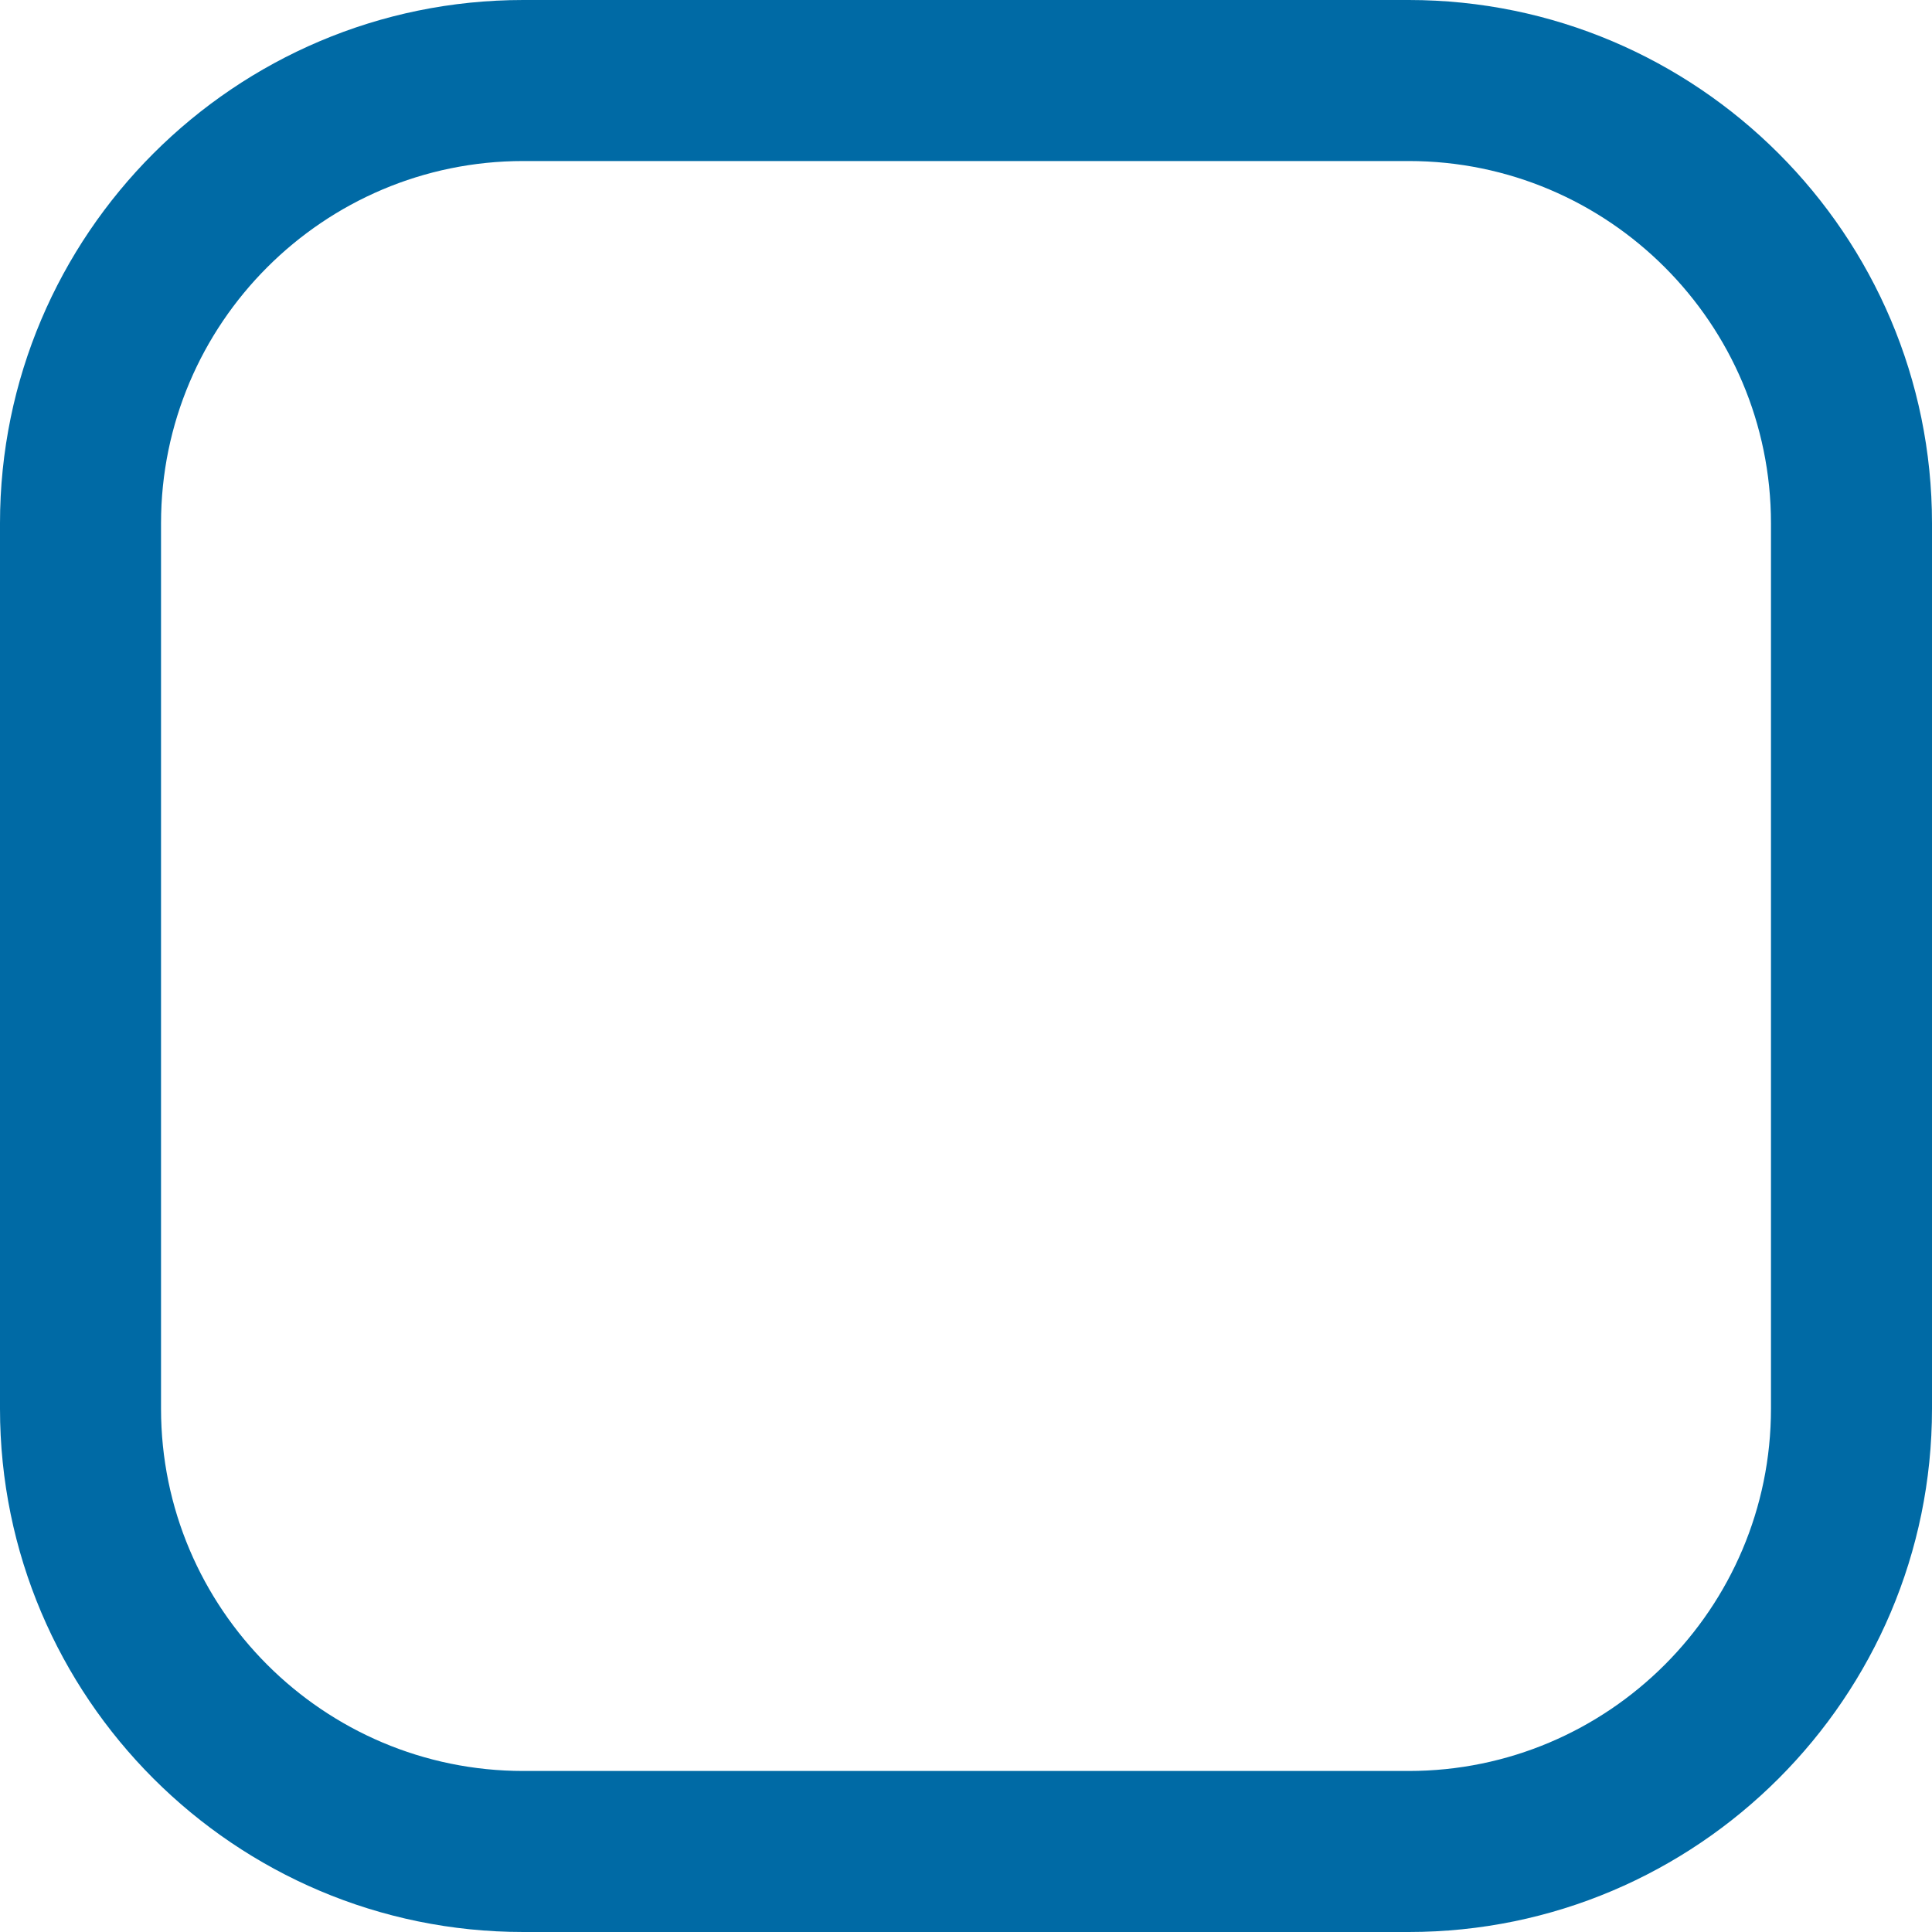
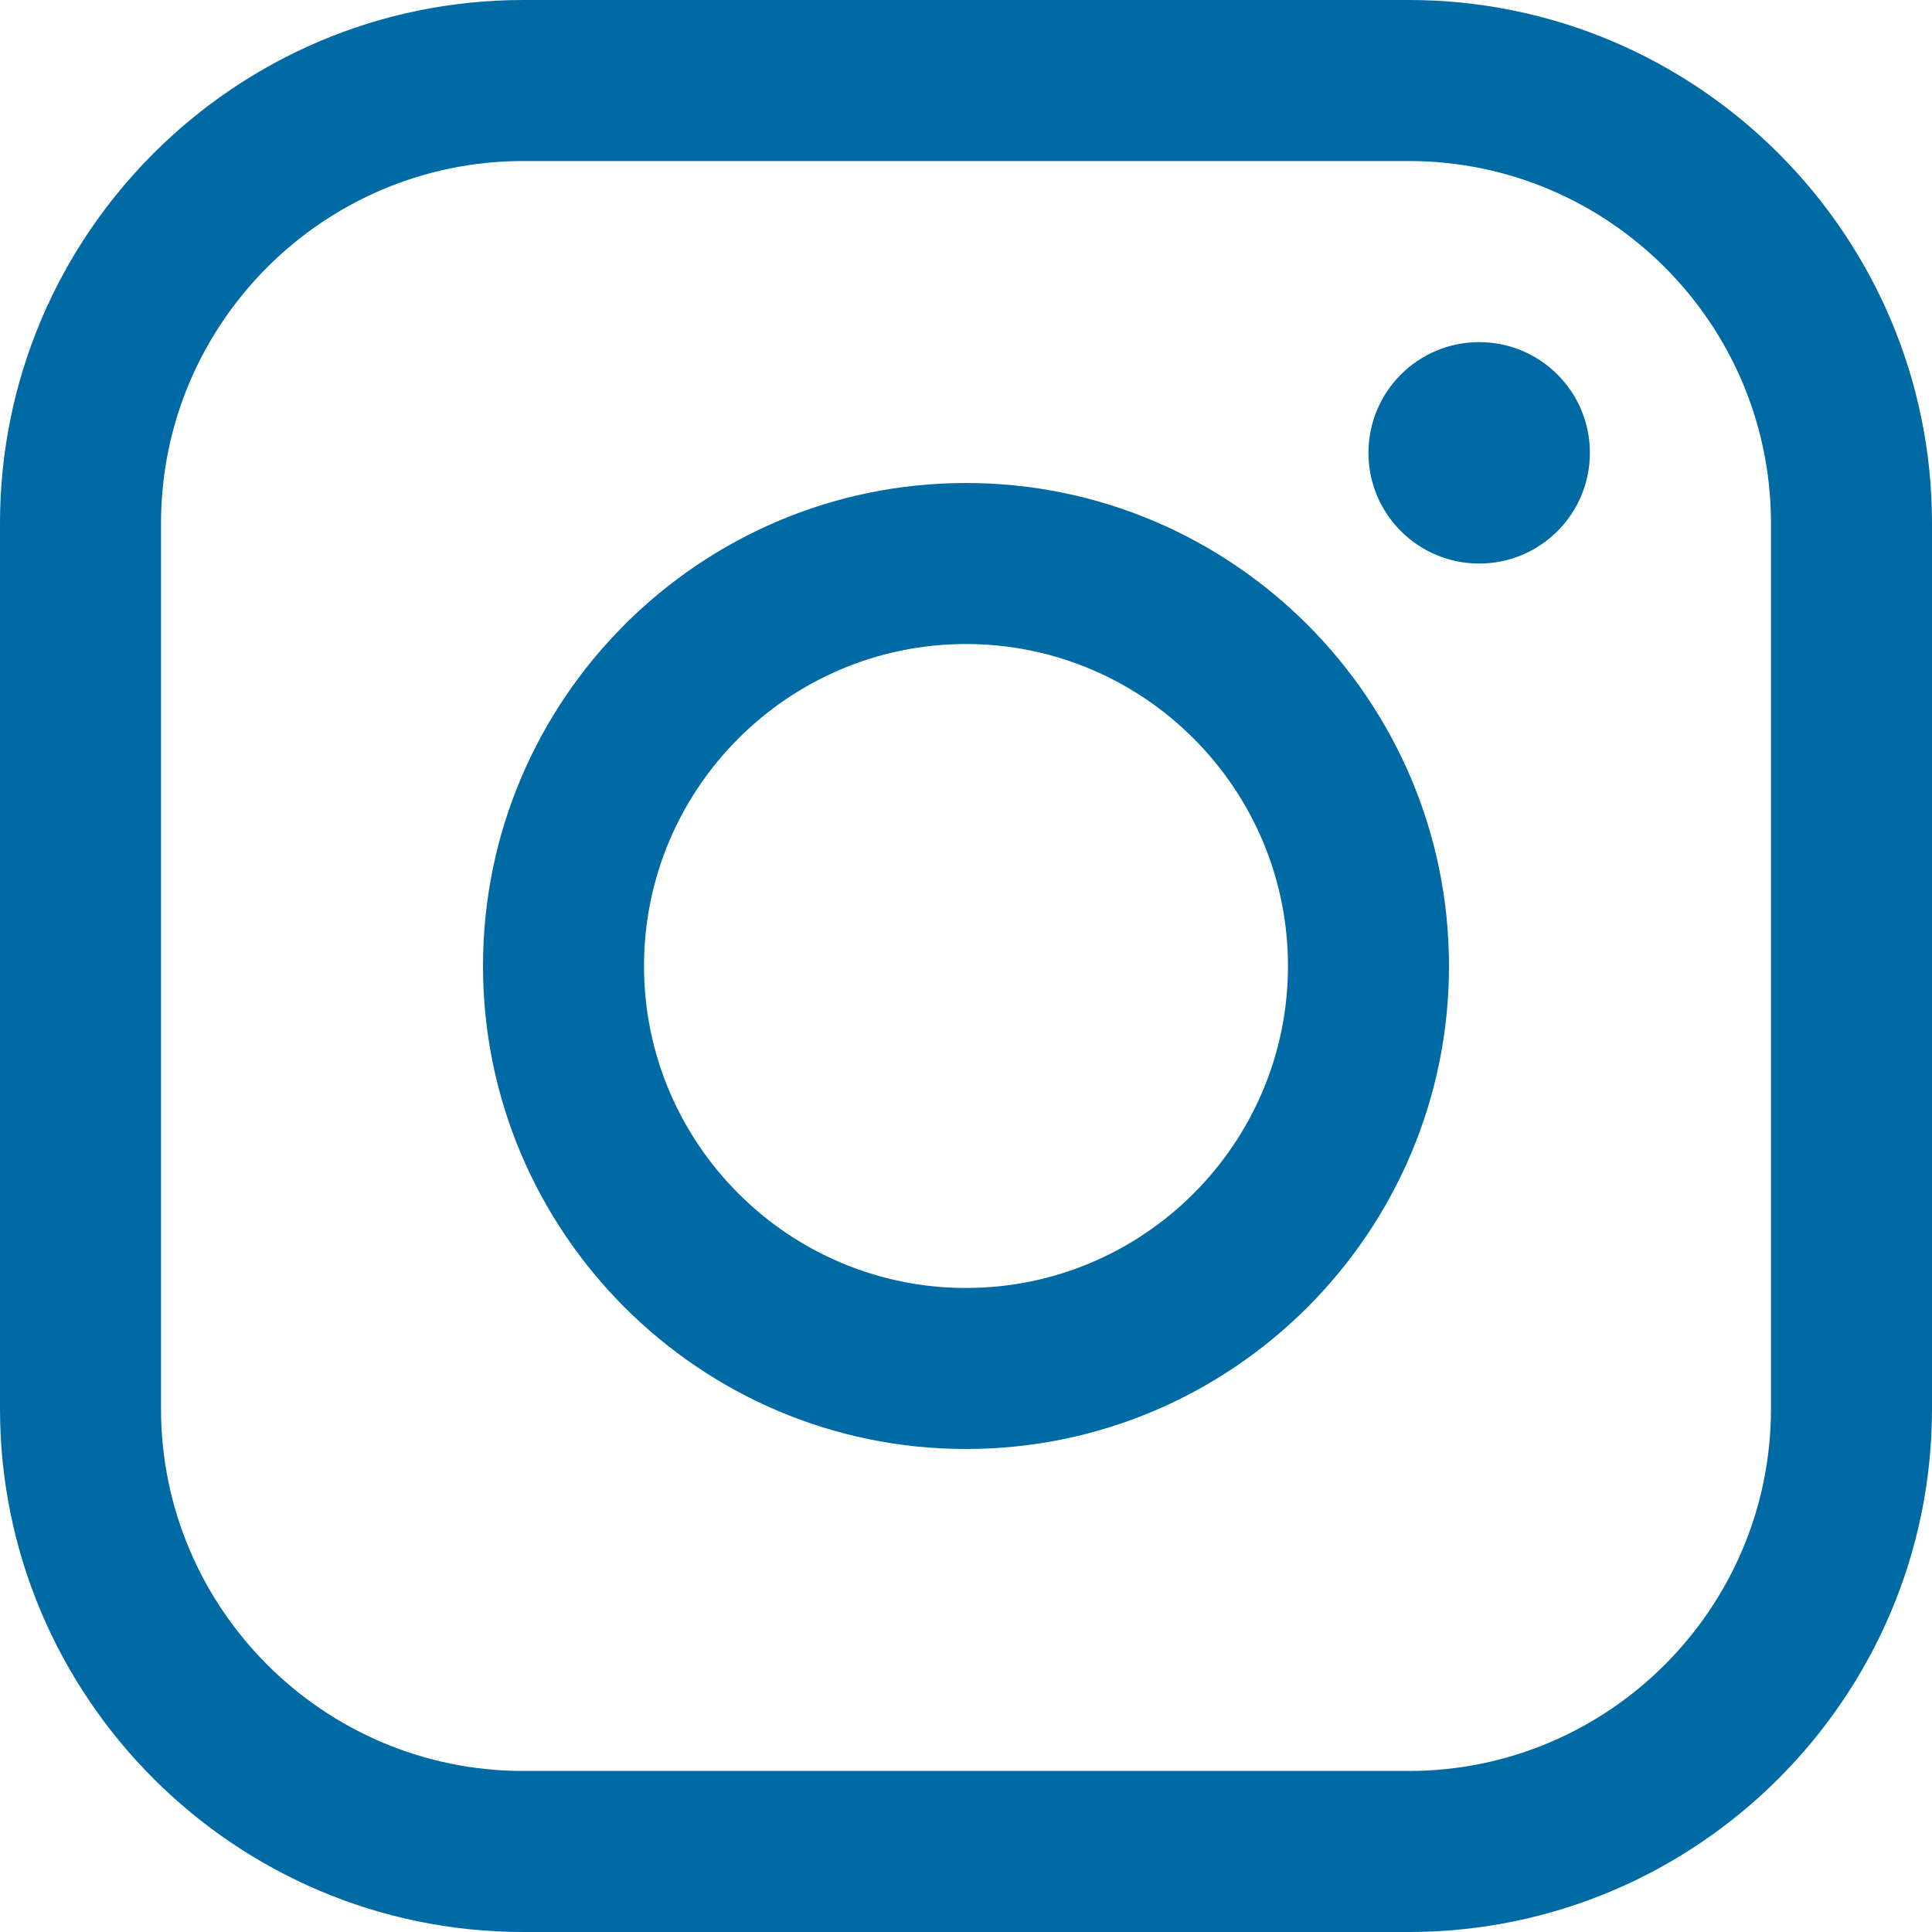
<svg xmlns="http://www.w3.org/2000/svg" width="26px" height="26px" viewBox="0 0 26 26" version="1.1">
  <defs />
  <g id="Page-1" stroke="none" stroke-width="1" fill="none" fill-rule="evenodd">
    <g id="Identi_Wireframe" transform="translate(-748, -4485)" fill="#006AA5">
      <g id="footer" transform="translate(0, 4454)">
        <g id="social-icons" transform="translate(666, 31)">
          <g id="insta" transform="translate(82, 0)">
            <g id="Layer_1">
              <g id="Group">
                <path d="M18.958,26 L7.042,26 C3.159,26 0,22.841 0,18.958 L0,7.042 C0,3.159 3.159,0 7.042,0 L18.958,0 C22.841,0 26,3.159 26,7.042 L26,18.958 C26,22.841 22.841,26 18.958,26 L18.958,26 Z M7.042,2.167 C4.354,2.167 2.167,4.354 2.167,7.042 L2.167,18.958 C2.167,21.646 4.354,23.833 7.042,23.833 L18.958,23.833 C21.646,23.833 23.833,21.646 23.833,18.958 L23.833,7.042 C23.833,4.354 21.646,2.167 18.958,2.167 L7.042,2.167 L7.042,2.167 Z" id="Shape" />
+                 <path d="M13,19.5 C9.416,19.5 6.5,16.584 6.5,13 C6.5,9.416 9.416,6.5 13,6.5 C16.584,6.5 19.5,9.416 19.5,13 C19.5,16.584 16.584,19.5 13,19.5 L13,19.5 Z M13,8.667 C10.611,8.667 8.667,10.611 8.667,13 C8.667,15.389 10.611,17.333 13,17.333 C15.389,17.333 17.333,15.389 17.333,13 C17.333,10.611 15.389,8.667 13,8.667 L13,8.667 Z" id="Shape" />
+                 <ellipse id="Oval" cx="19.906" cy="6.094" rx="1.49" ry="1.49" />
              </g>
            </g>
          </g>
        </g>
      </g>
    </g>
  </g>
</svg>
